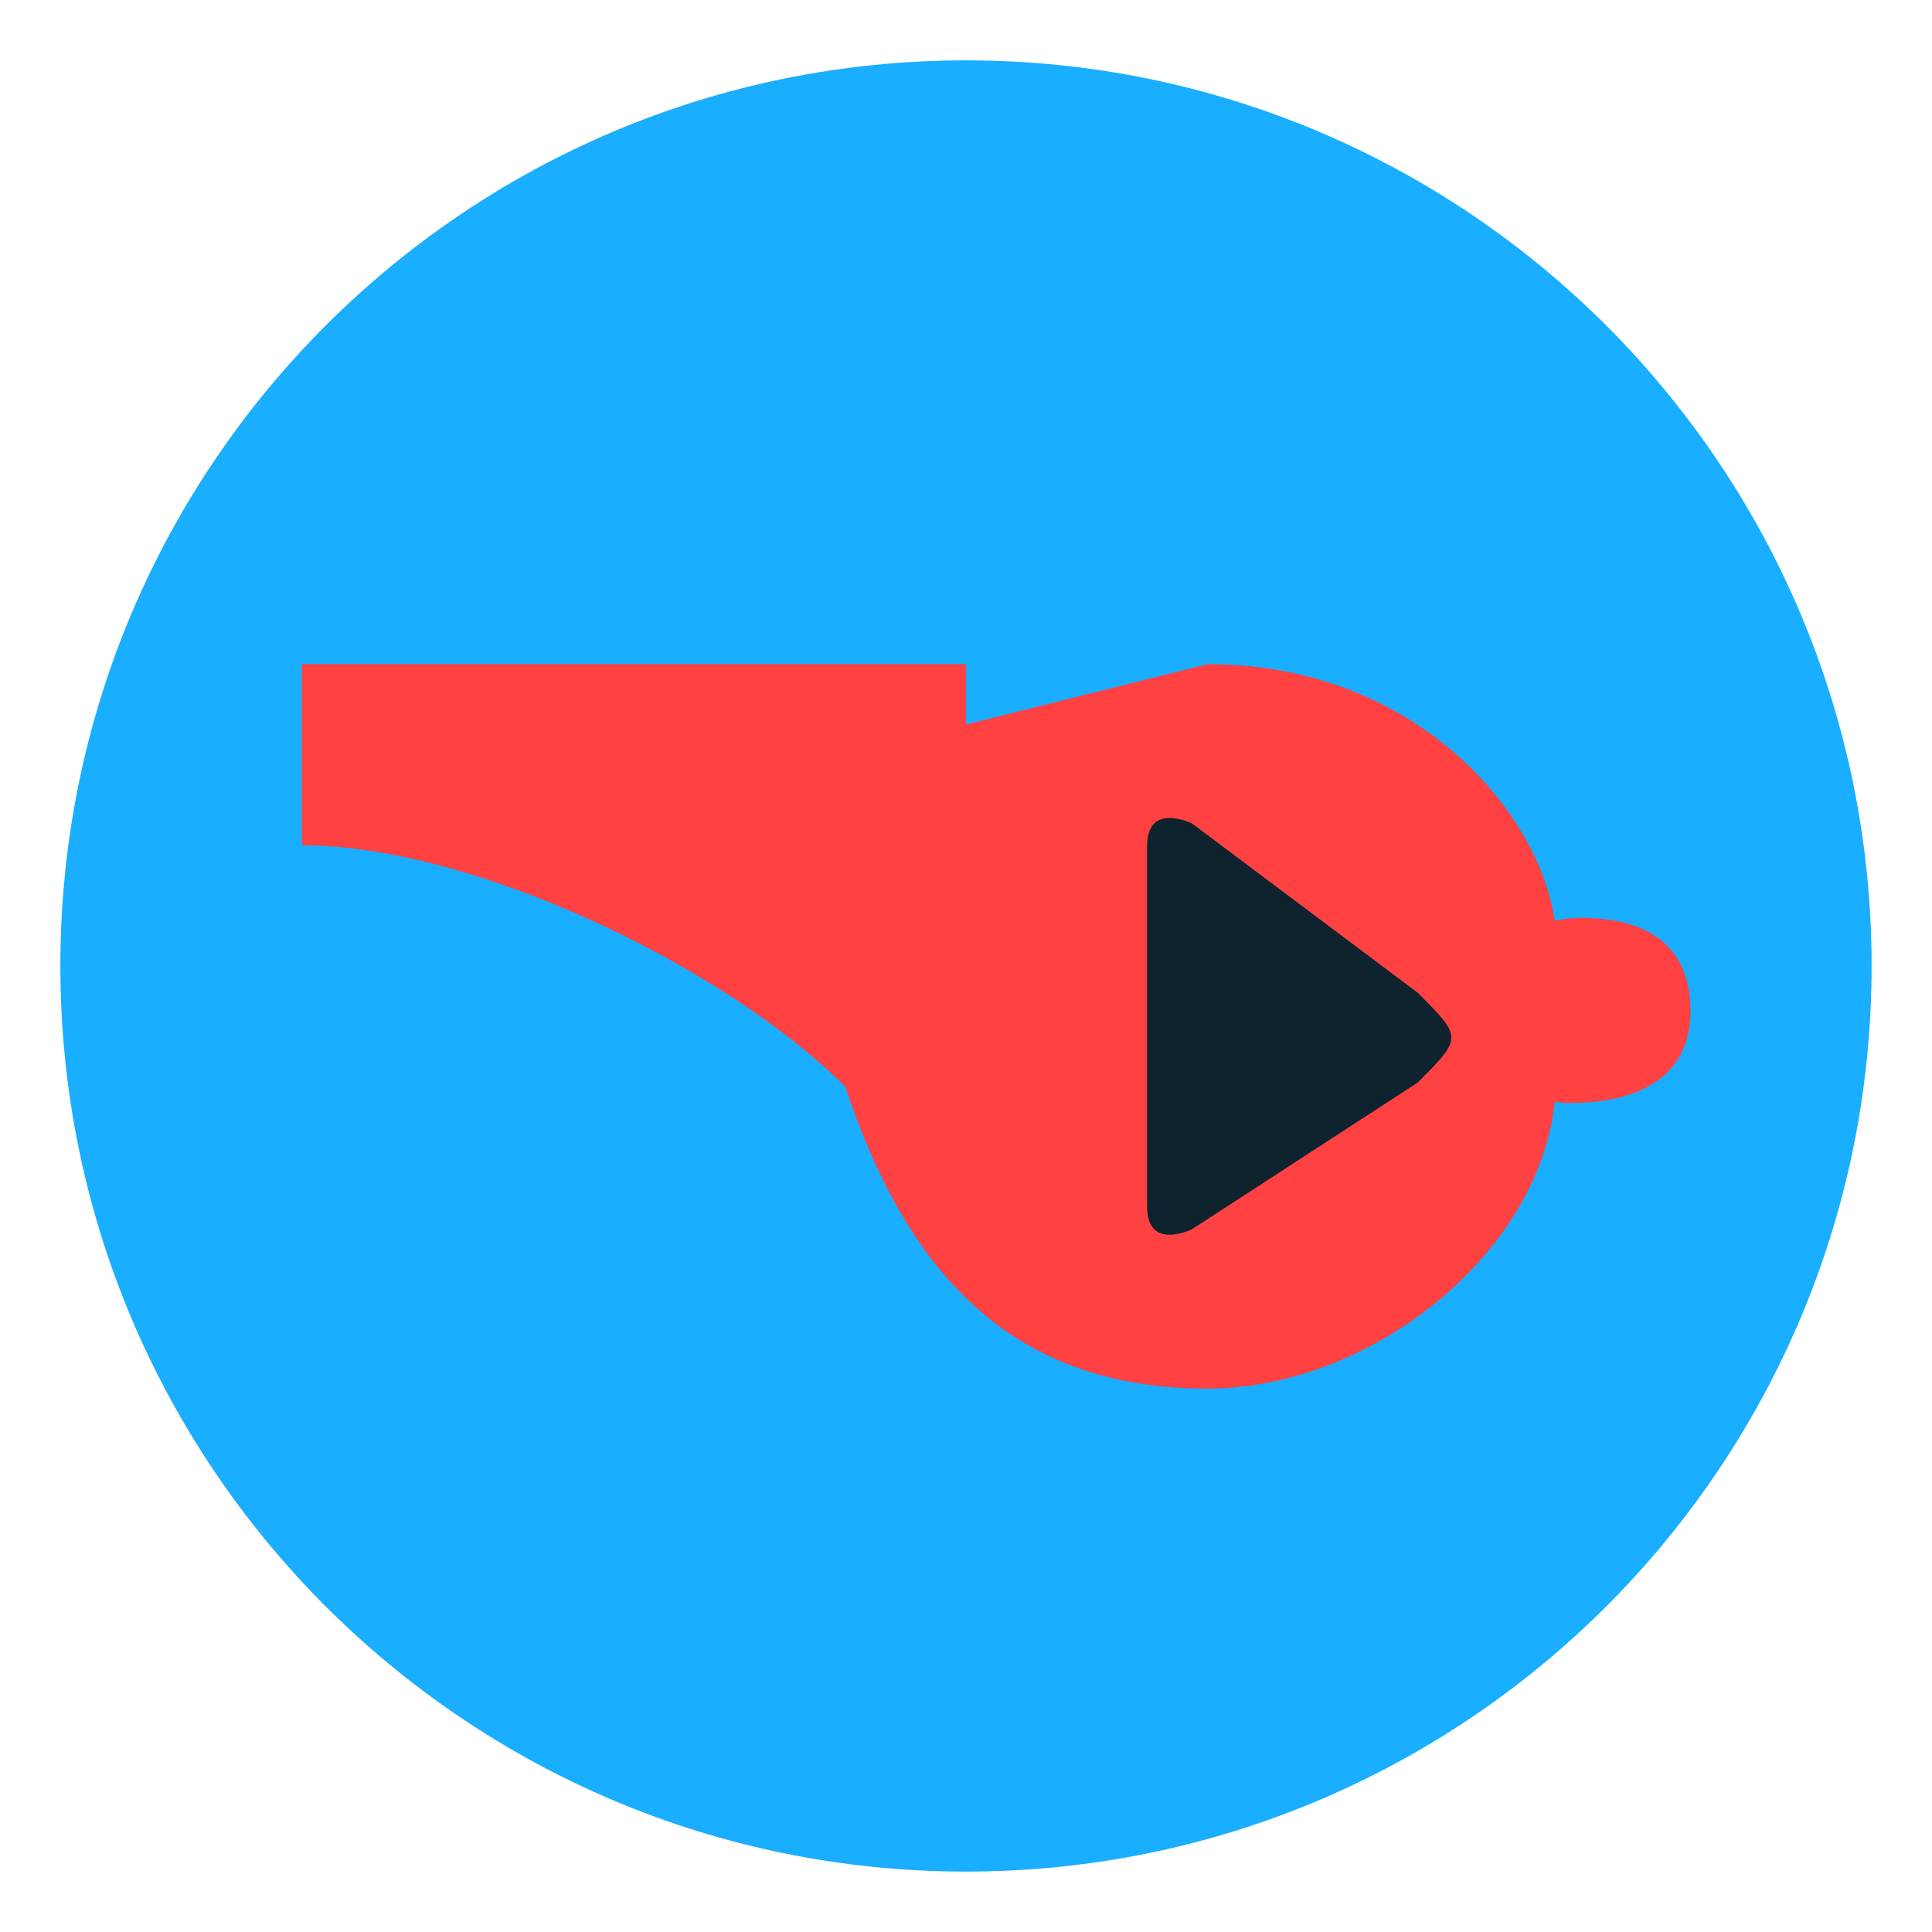
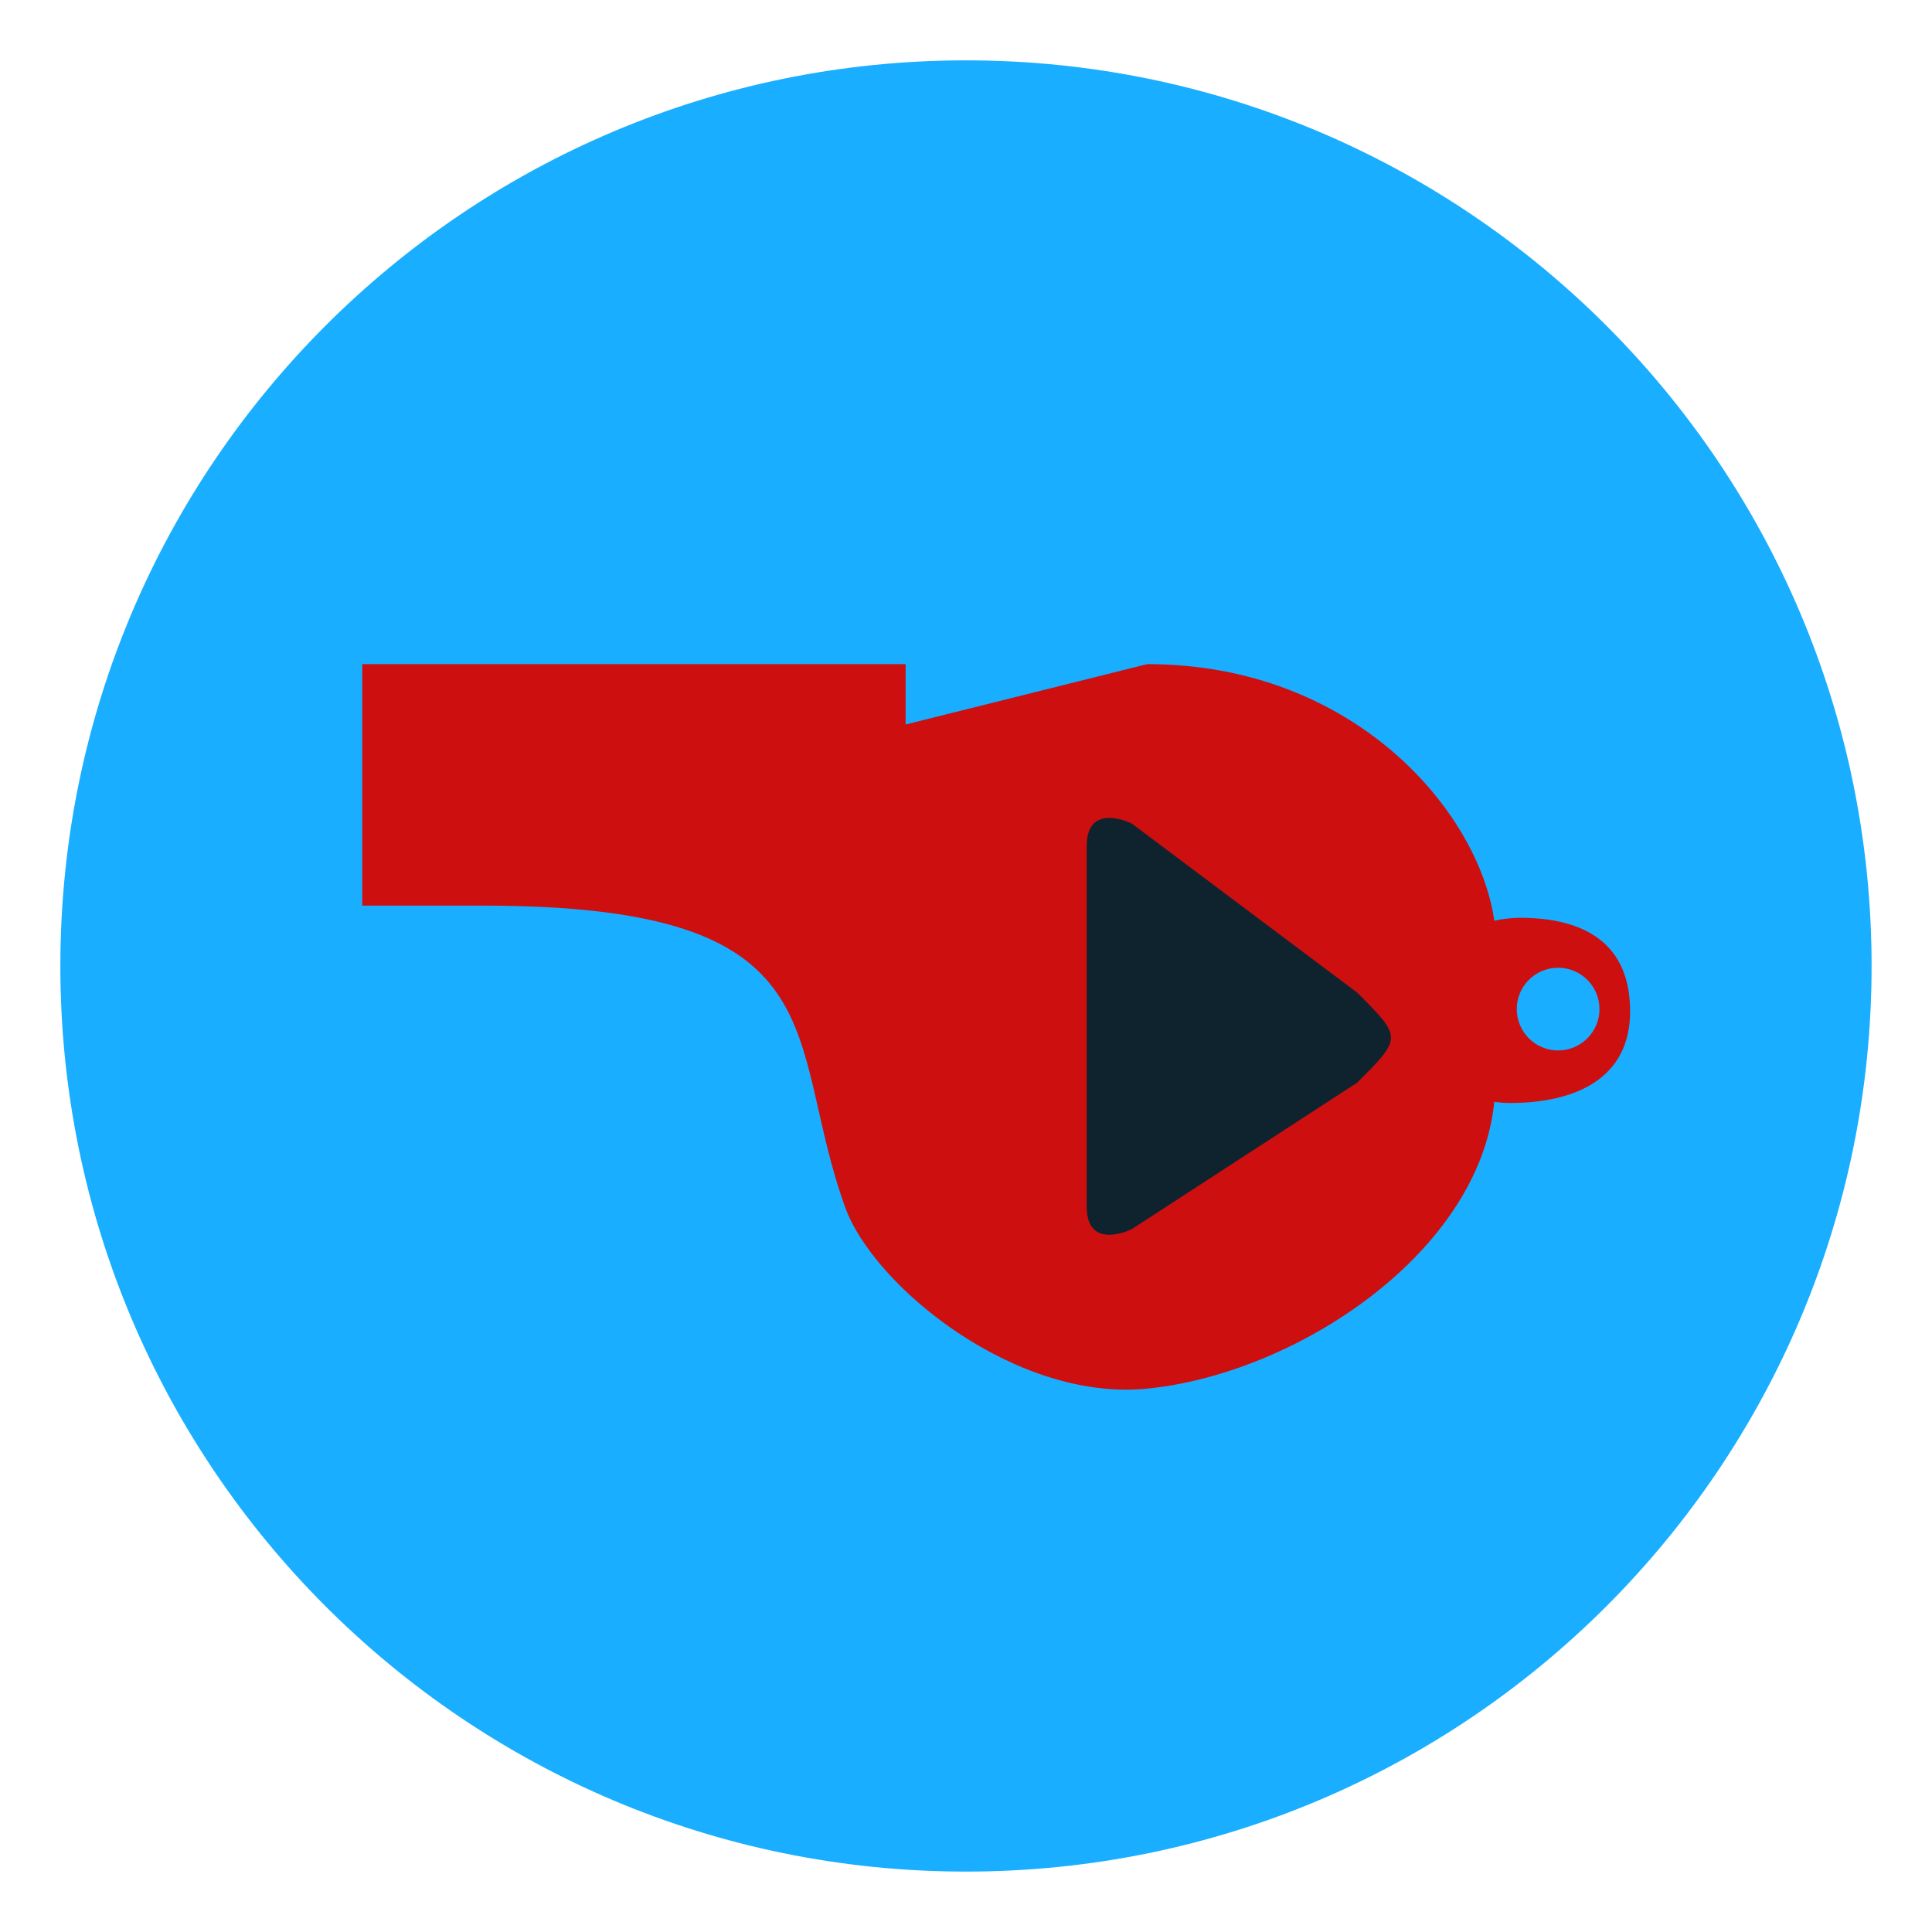
<svg xmlns="http://www.w3.org/2000/svg" width="128" height="128" viewBox="0 0 33.867 33.867" version="1.1" id="svg1">
  <defs id="defs1" />
  <g id="layer1">
    <circle style="fill:#19aeff;fill-opacity:1;stroke-width:100;stroke-linecap:round;stroke-dasharray:200, 200;stroke-dashoffset:210;stroke-opacity:0.318" id="path2" cx="16.933" cy="16.933" r="15.875" />
    <g id="g1" transform="translate(35.23635,-7.077346)">
      <g id="g3" transform="translate(-32.80833,4.233334)">
        <path id="rect1-1-1" style="fill:#ff9898;fill-opacity:1;stroke-width:294.738;stroke-linecap:round;stroke-dasharray:589.474, 589.474;stroke-dashoffset:618.948;stroke-opacity:0.318" d="m 38.629,1.587 v 6.35 l 0.529,0.529 1.13,-0.112 H 39.158 V 2.117 H 53.975 54.755 v 0.05 c 1.291,0.163 2.447,0.713 3.36,1.524 C 57.141,2.591 55.78,1.833 54.226,1.638 V 1.587 h -0.78 z m 8.668,7.192 c 0.485,0.961 1.358,2.585 2.67,3.788 -1.091,-1.195 -1.827,-2.626 -2.23,-3.432 0,0 -0.176,-0.173 -0.44,-0.356 z" />
        <path id="rect1-1-5" style="fill:#b50000;fill-opacity:1;stroke-width:294.738;stroke-linecap:round;stroke-dasharray:589.474, 589.474;stroke-dashoffset:618.948;stroke-opacity:0.318" d="m 58.666,4.245 c 0.967,1.103 1.547,2.545 1.548,4.11 0,3.445 -2.793,6.239 -6.238,6.239 -1.39,0 -2.543,-0.638 -3.479,-1.498 1.018,1.116 2.345,2.027 4.009,2.027 3.445,0 6.238,-2.793 6.238,-6.239 C 60.742,7.053 59.945,5.393 58.666,4.245 Z M 39.169,8.355 39.158,8.467 39.688,8.884 h 7.018 c 0.413,-1e-6 0.823,0.218 1.12,0.424 -0.027,-0.054 -0.065,-0.124 -0.089,-0.174 0,0 -0.78,-0.78 -1.56,-0.78 z" />
        <path id="rect1-1-2" style="fill:#ff4141;fill-opacity:1;stroke-width:294.738;stroke-linecap:round;stroke-dasharray:589.474, 589.474;stroke-dashoffset:618.948;stroke-opacity:0.318" d="m 39.158,2.117 v 6.239 h 7.018 c 0.78,-2e-6 1.56,0.78 1.56,0.78 0.78,1.56 2.793,5.459 6.239,5.459 3.445,0 6.239,-2.793 6.239,-6.239 -6.72e-4,-3.143 -2.34,-5.795 -5.459,-6.188 v -0.05 h -0.78 z" />
      </g>
    </g>
-     <path id="path3" style="fill:#ff4141;stroke-width:100;stroke-linecap:round;stroke-dasharray:200, 200;stroke-dashoffset:210;stroke-opacity:0.318" d="m 5.292,11.642 v 3.175 c 2.994,0 7.408,2.117 9.525,4.233 1.058,3.175 2.843,5.292 6.35,5.292 2.87,0 5.821,-2.381 6.085,-5.027 0.089,0.012 0.18,0.019 0.27,0.02 1.169,0 2.111,-0.438 2.111,-1.607 0,-1.169 -0.769,-1.64 -1.938,-1.64 -0.149,0.002 -0.297,0.019 -0.443,0.052 -0.269,-1.904 -2.446,-4.498 -6.085,-4.498 L 16.933,12.7 v -1.058 z" />
+     <path id="path3" style="fill:#cd0f0f;fill-opacity:1;stroke-width:100;stroke-linecap:round;stroke-dasharray:200, 200;stroke-dashoffset:210;stroke-opacity:0.318" d="m 6.35,11.642 0,4.233 2.117,0 c 6.35,-1e-6 5.274,2.325 6.35,5.292 0.498,1.375 2.979,3.405 5.292,3.175 2.618,-0.261 5.821,-2.381 6.085,-5.027 0.089,0.012 0.18,0.019 0.27,0.02 1.169,0 2.111,-0.438 2.111,-1.607 0,-1.169 -0.769,-1.64 -1.938,-1.64 -0.149,0.002 -0.297,0.019 -0.443,0.052 -0.269,-1.904 -2.446,-4.498 -6.085,-4.498 L 15.875,12.7 v -1.058 z m 20.963,5.322 c 0.4,3.1e-5 0.724,0.324 0.725,0.725 -3.1e-5,0.4 -0.324,0.724 -0.725,0.725 -0.4,-3.1e-5 -0.724,-0.324 -0.725,-0.725 3.1e-5,-0.4 0.324,-0.724 0.725,-0.725 z" />
  </g>
-   <g id="layer2" transform="translate(-3.2782227e-7,1.108999)" style="display:inline">
+   <g id="layer2" transform="translate(-1.058334,1.108999)" style="display:inline">
    <path style="fill:#0e232e;fill-opacity:1;stroke-width:1.58;stroke-linecap:round" d="m 20.108,13.723 c 0,-0.79 0.79,-0.395 0.79,-0.395 l 3.95,2.962 c 0.79,0.79 0.79,0.79 0,1.58 l -3.95,2.567 c 0,0 -0.79,0.395 -0.79,-0.395 z" id="path1" />
  </g>
  <g id="layer3" style="display:none">
-     <rect style="fill:#0e232e;stroke-width:100;stroke-linecap:round;stroke-dasharray:200, 200;stroke-dashoffset:210;stroke-opacity:0.318" id="rect4" width="5.292" height="5.292" x="19.05" y="15.346" ry="1.058" />
+     <rect style="fill:#0e232e;stroke-width:100;stroke-linecap:round;stroke-dasharray:200, 200;stroke-dashoffset:210;stroke-opacity:0.318" id="rect4" width="5.292" height="5.292" x="17.992" y="15.346" ry="1.058" />
  </g>
</svg>
